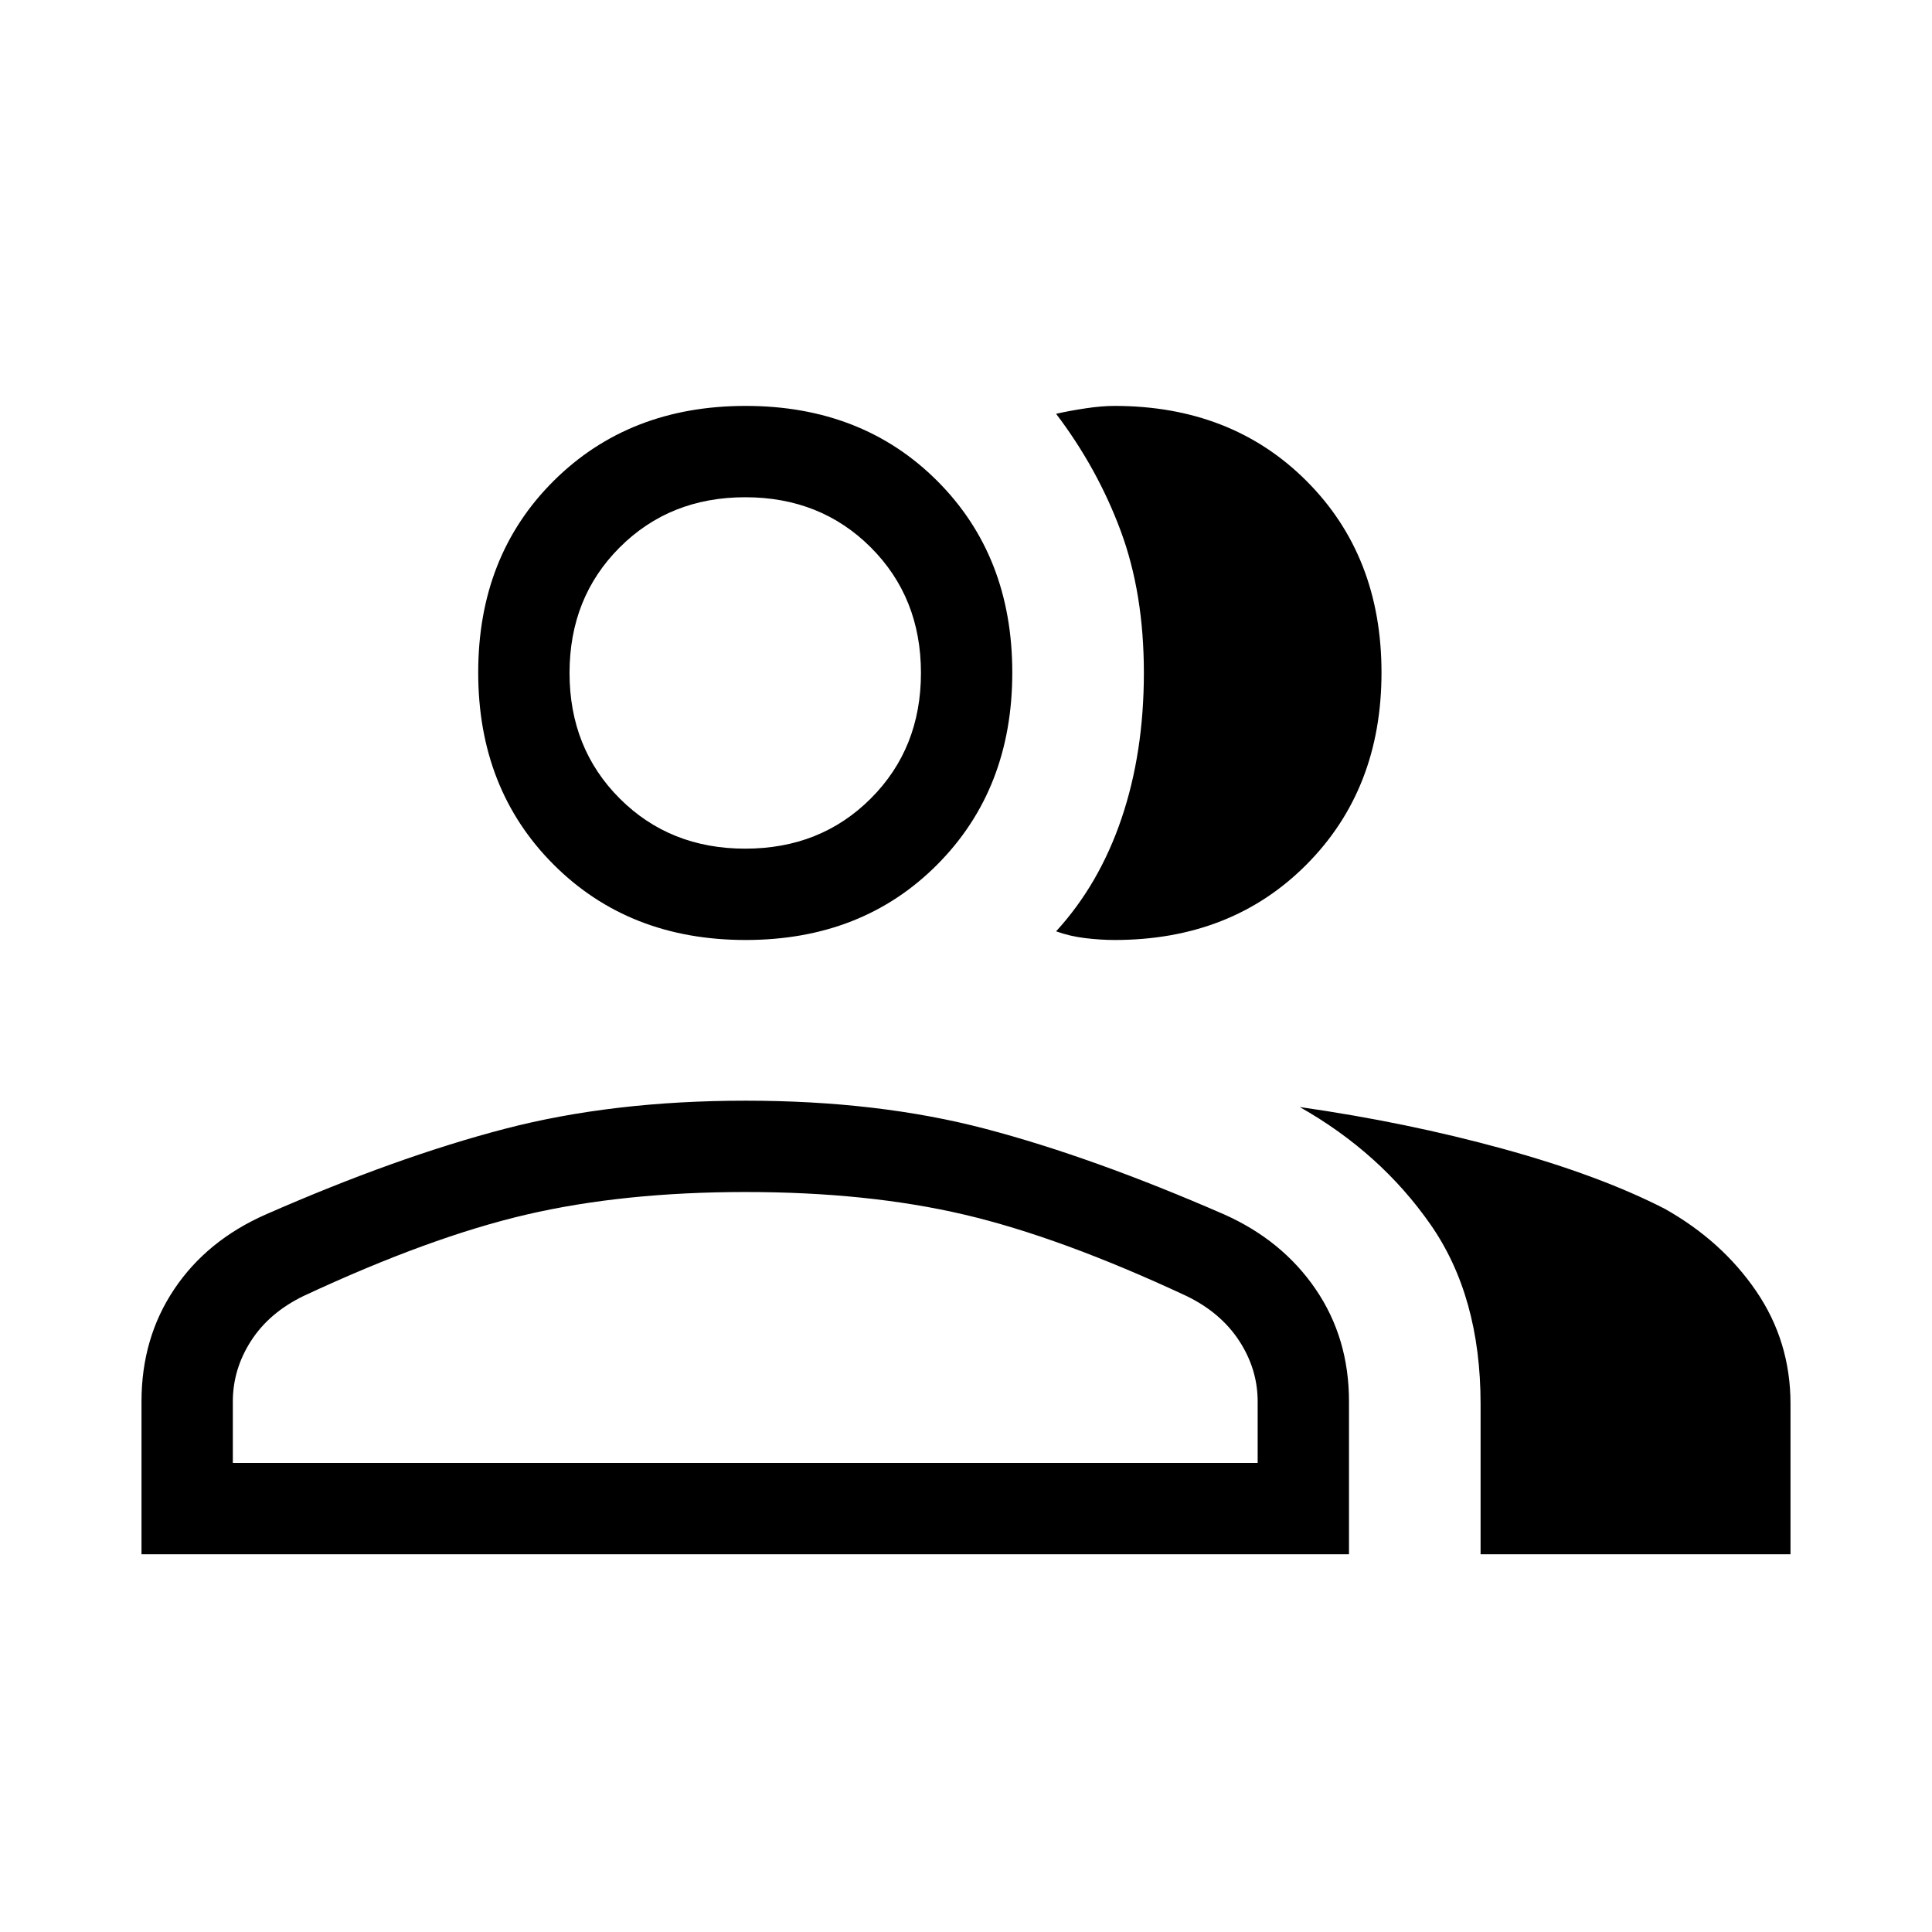
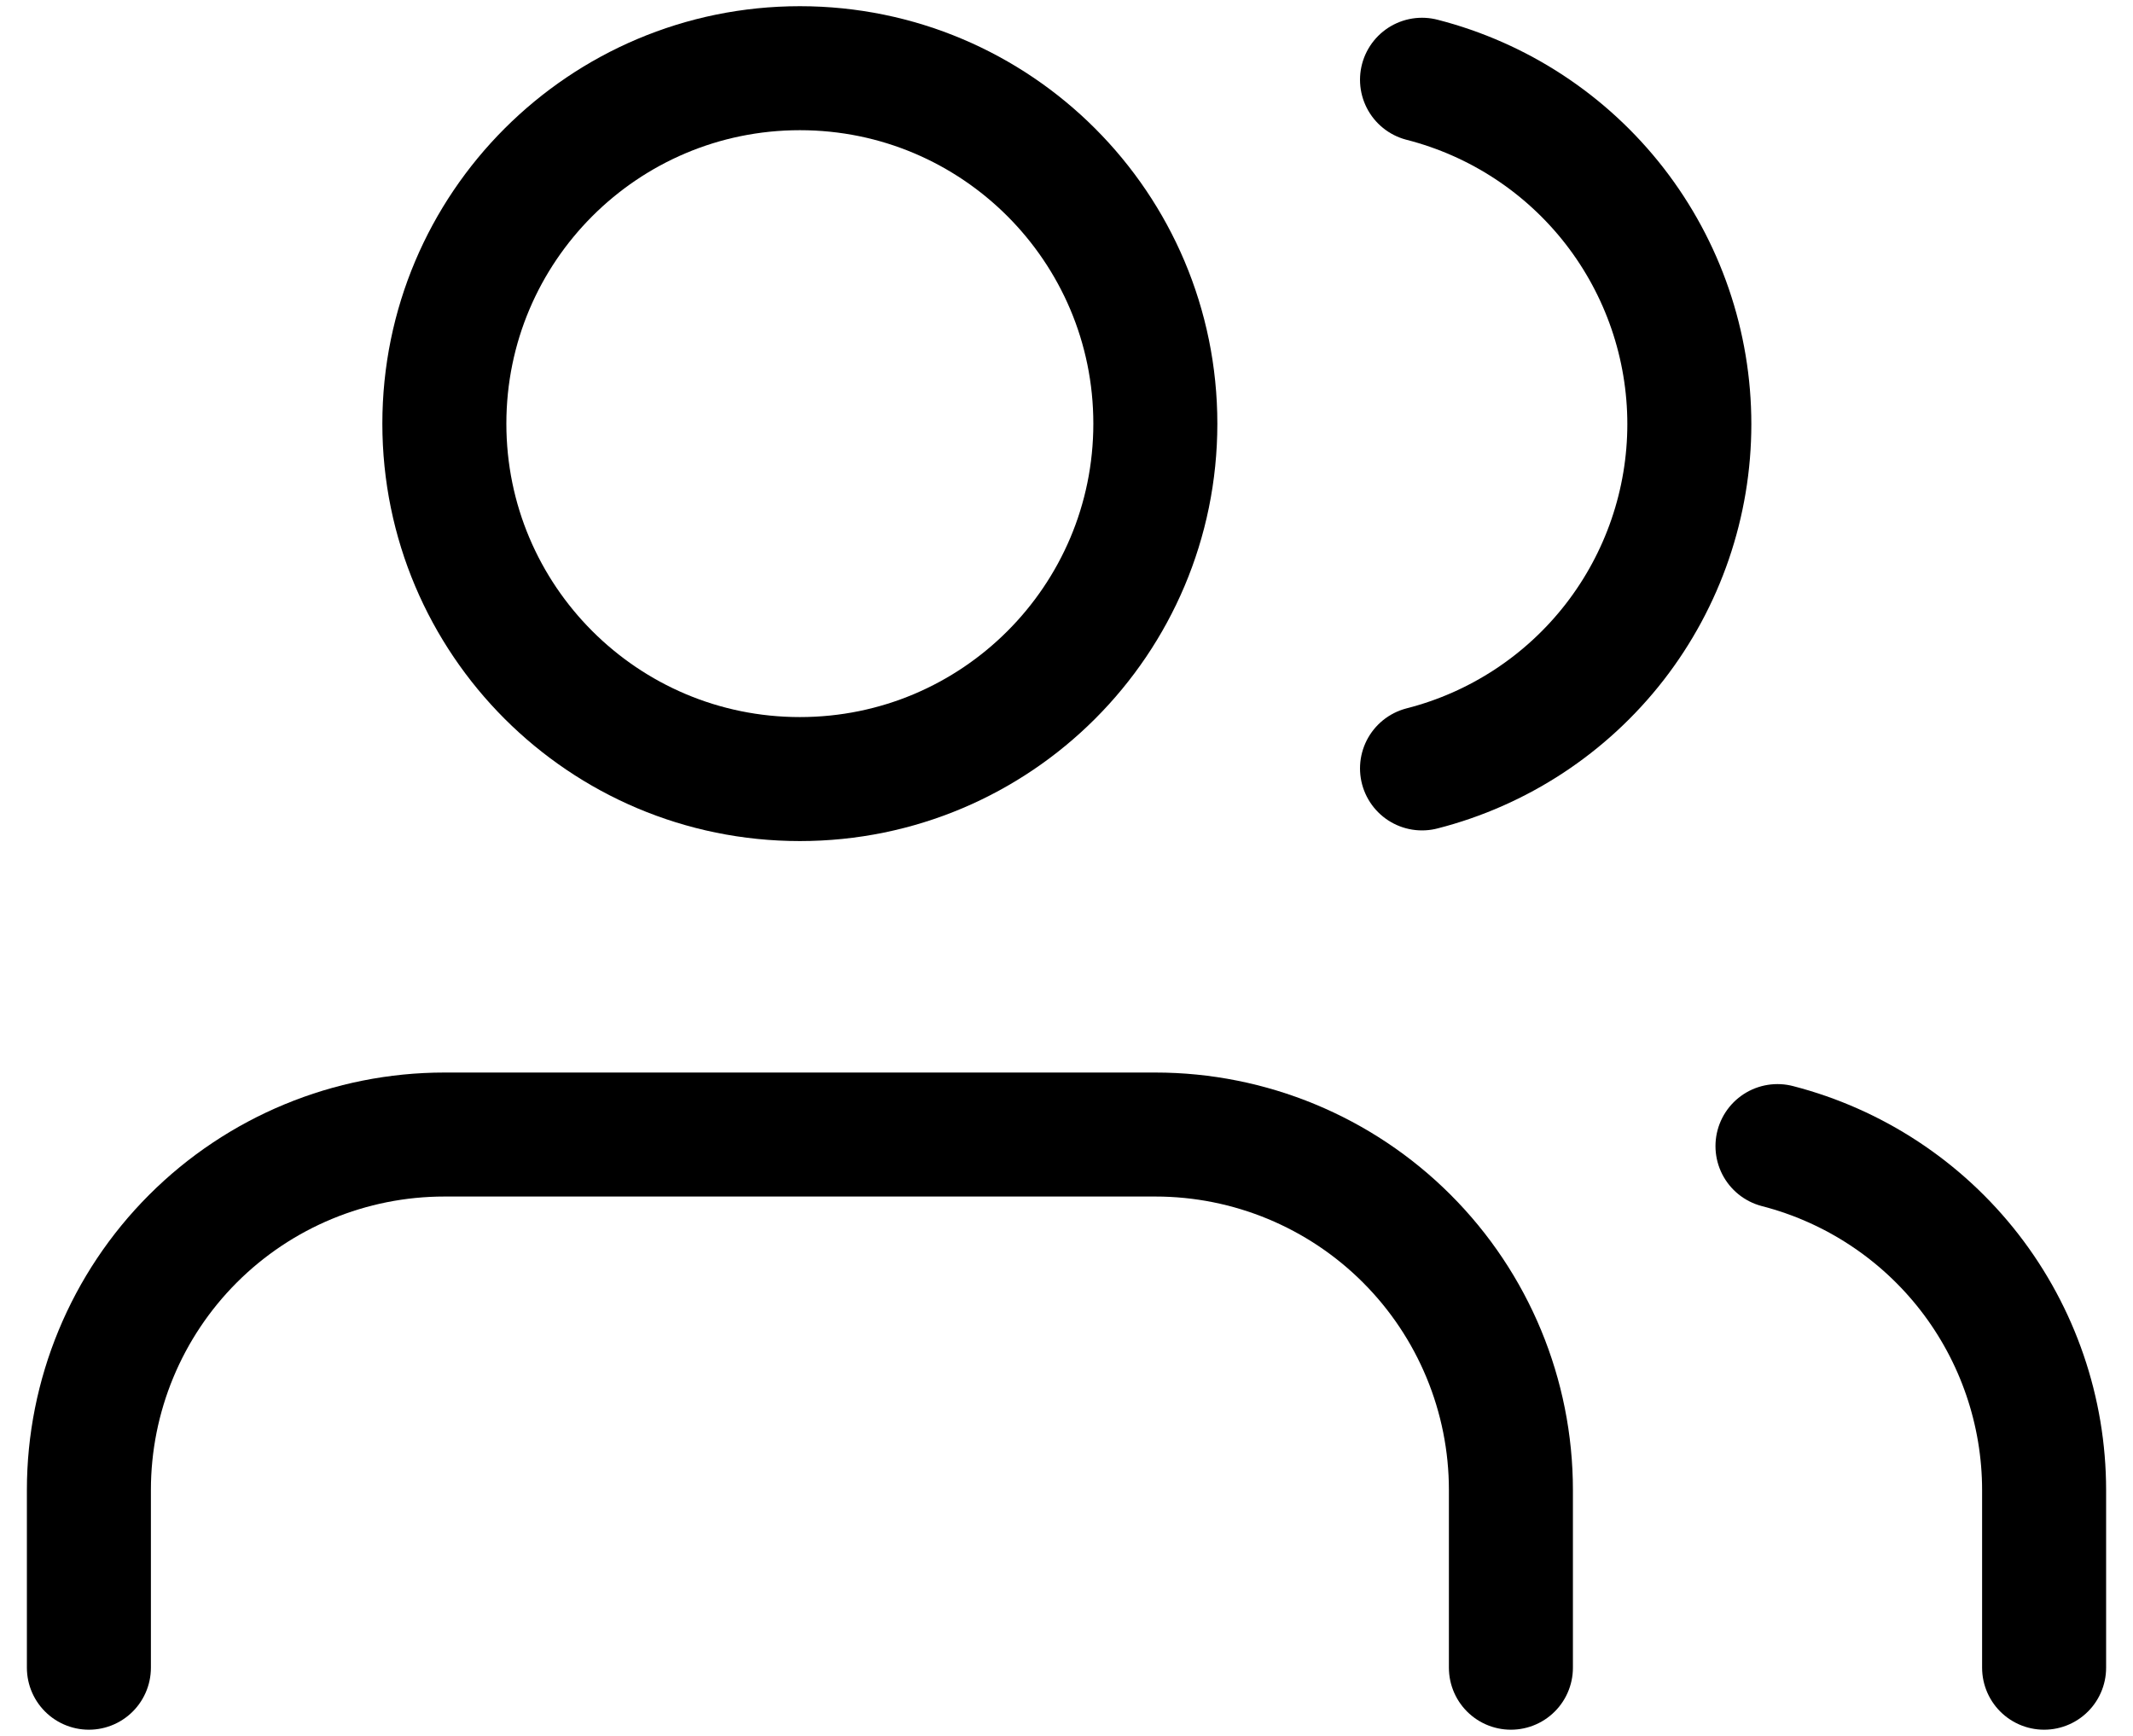
- <svg xmlns="http://www.w3.org/2000/svg" height="48" viewBox="0 -960 960 960" width="48">
-   <path d="M70.31-187.694v-75.922q0-31.538 16.27-55.807 16.268-24.269 45.555-37.149 64.943-28.504 118.635-42.504 53.692-14 119.731-14 66.039 0 119.231 14 53.192 14 118.52 42.504 28.902 12.88 45.478 37.149 16.577 24.269 16.577 55.807v75.922H70.31Zm665.382 0v-74.768q0-53.384-24.864-89.069-24.863-35.685-64.98-58.391 53.23 7.615 101.152 20.807 47.922 13.193 80.167 29.74 28.369 15.914 45.446 40.898 17.077 24.985 17.077 56.015v74.768H735.692Zm-365.191-305.23q-57.942 0-95.413-37.471-37.47-37.471-37.47-95.412 0-57.942 37.47-95.221 37.471-37.278 95.413-37.278t95.22 37.278Q503-683.749 503-625.807q0 57.941-37.279 95.412-37.278 37.471-95.22 37.471Zm315.958-132.883q0 57.941-37.278 95.412-37.279 37.471-95.358 37.471-6.824 0-14.554-.923t-14.499-3.384q21.431-23.371 32.523-56.117 11.092-32.747 11.092-72.315 0-39.567-11.539-70.605-11.538-31.038-32.076-58.115 6.384-1.462 14.499-2.692 8.115-1.231 14.499-1.231 58.134 0 95.413 37.278 37.278 37.279 37.278 95.221ZM115.694-233.078h509.23v-30.538q0-16-9.116-30.038-9.115-14.039-26.192-22.347-62.769-29.307-110.615-40.5-47.846-11.192-108.5-11.192t-108.808 11.192q-48.154 11.193-110.922 40.5-17.077 8.308-26.077 22.347-9 14.038-9 30.038v30.538Zm254.615-305.229q37.461 0 62.384-24.924 24.923-24.923 24.923-62.384t-24.923-62.384q-24.923-24.923-62.384-24.923-37.462 0-62.385 24.923-24.923 24.923-24.923 62.384t24.923 62.384q24.923 24.924 62.385 24.924Zm0 305.229Zm0-392.537Z" />
+ <svg xmlns="http://www.w3.org/2000/svg" width="43" height="35" viewBox="0 0 43 35" fill="none">
+   <path d="M30.459 33.625V30.042C30.459 28.141 29.704 26.318 28.36 24.974C27.016 23.63 25.193 22.875 23.292 22.875H8.959C7.058 22.875 5.235 23.63 3.891 24.974C2.547 26.318 1.792 28.141 1.792 30.042V33.625" stroke="black" stroke-width="2.5" stroke-linecap="round" stroke-linejoin="round" />
+   <path d="M16.125 15.708C20.083 15.708 23.291 12.5 23.291 8.542C23.291 4.584 20.083 1.375 16.125 1.375C12.167 1.375 8.958 4.584 8.958 8.542C8.958 12.5 12.167 15.708 16.125 15.708Z" stroke="black" stroke-width="2.5" stroke-linecap="round" stroke-linejoin="round" />
+   <path d="M41.208 33.625V30.042C41.207 28.454 40.678 26.911 39.706 25.656C38.733 24.401 37.37 23.505 35.833 23.108" stroke="black" stroke-width="2.5" stroke-linecap="round" stroke-linejoin="round" />
+   <path d="M28.667 1.608C30.209 2.003 31.575 2.899 32.551 4.156C33.526 5.413 34.056 6.959 34.056 8.551C34.056 10.142 33.526 11.688 32.551 12.945C31.575 14.202 30.209 15.099 28.667 15.493" stroke="black" stroke-width="2.5" stroke-linecap="round" stroke-linejoin="round" />
</svg>
